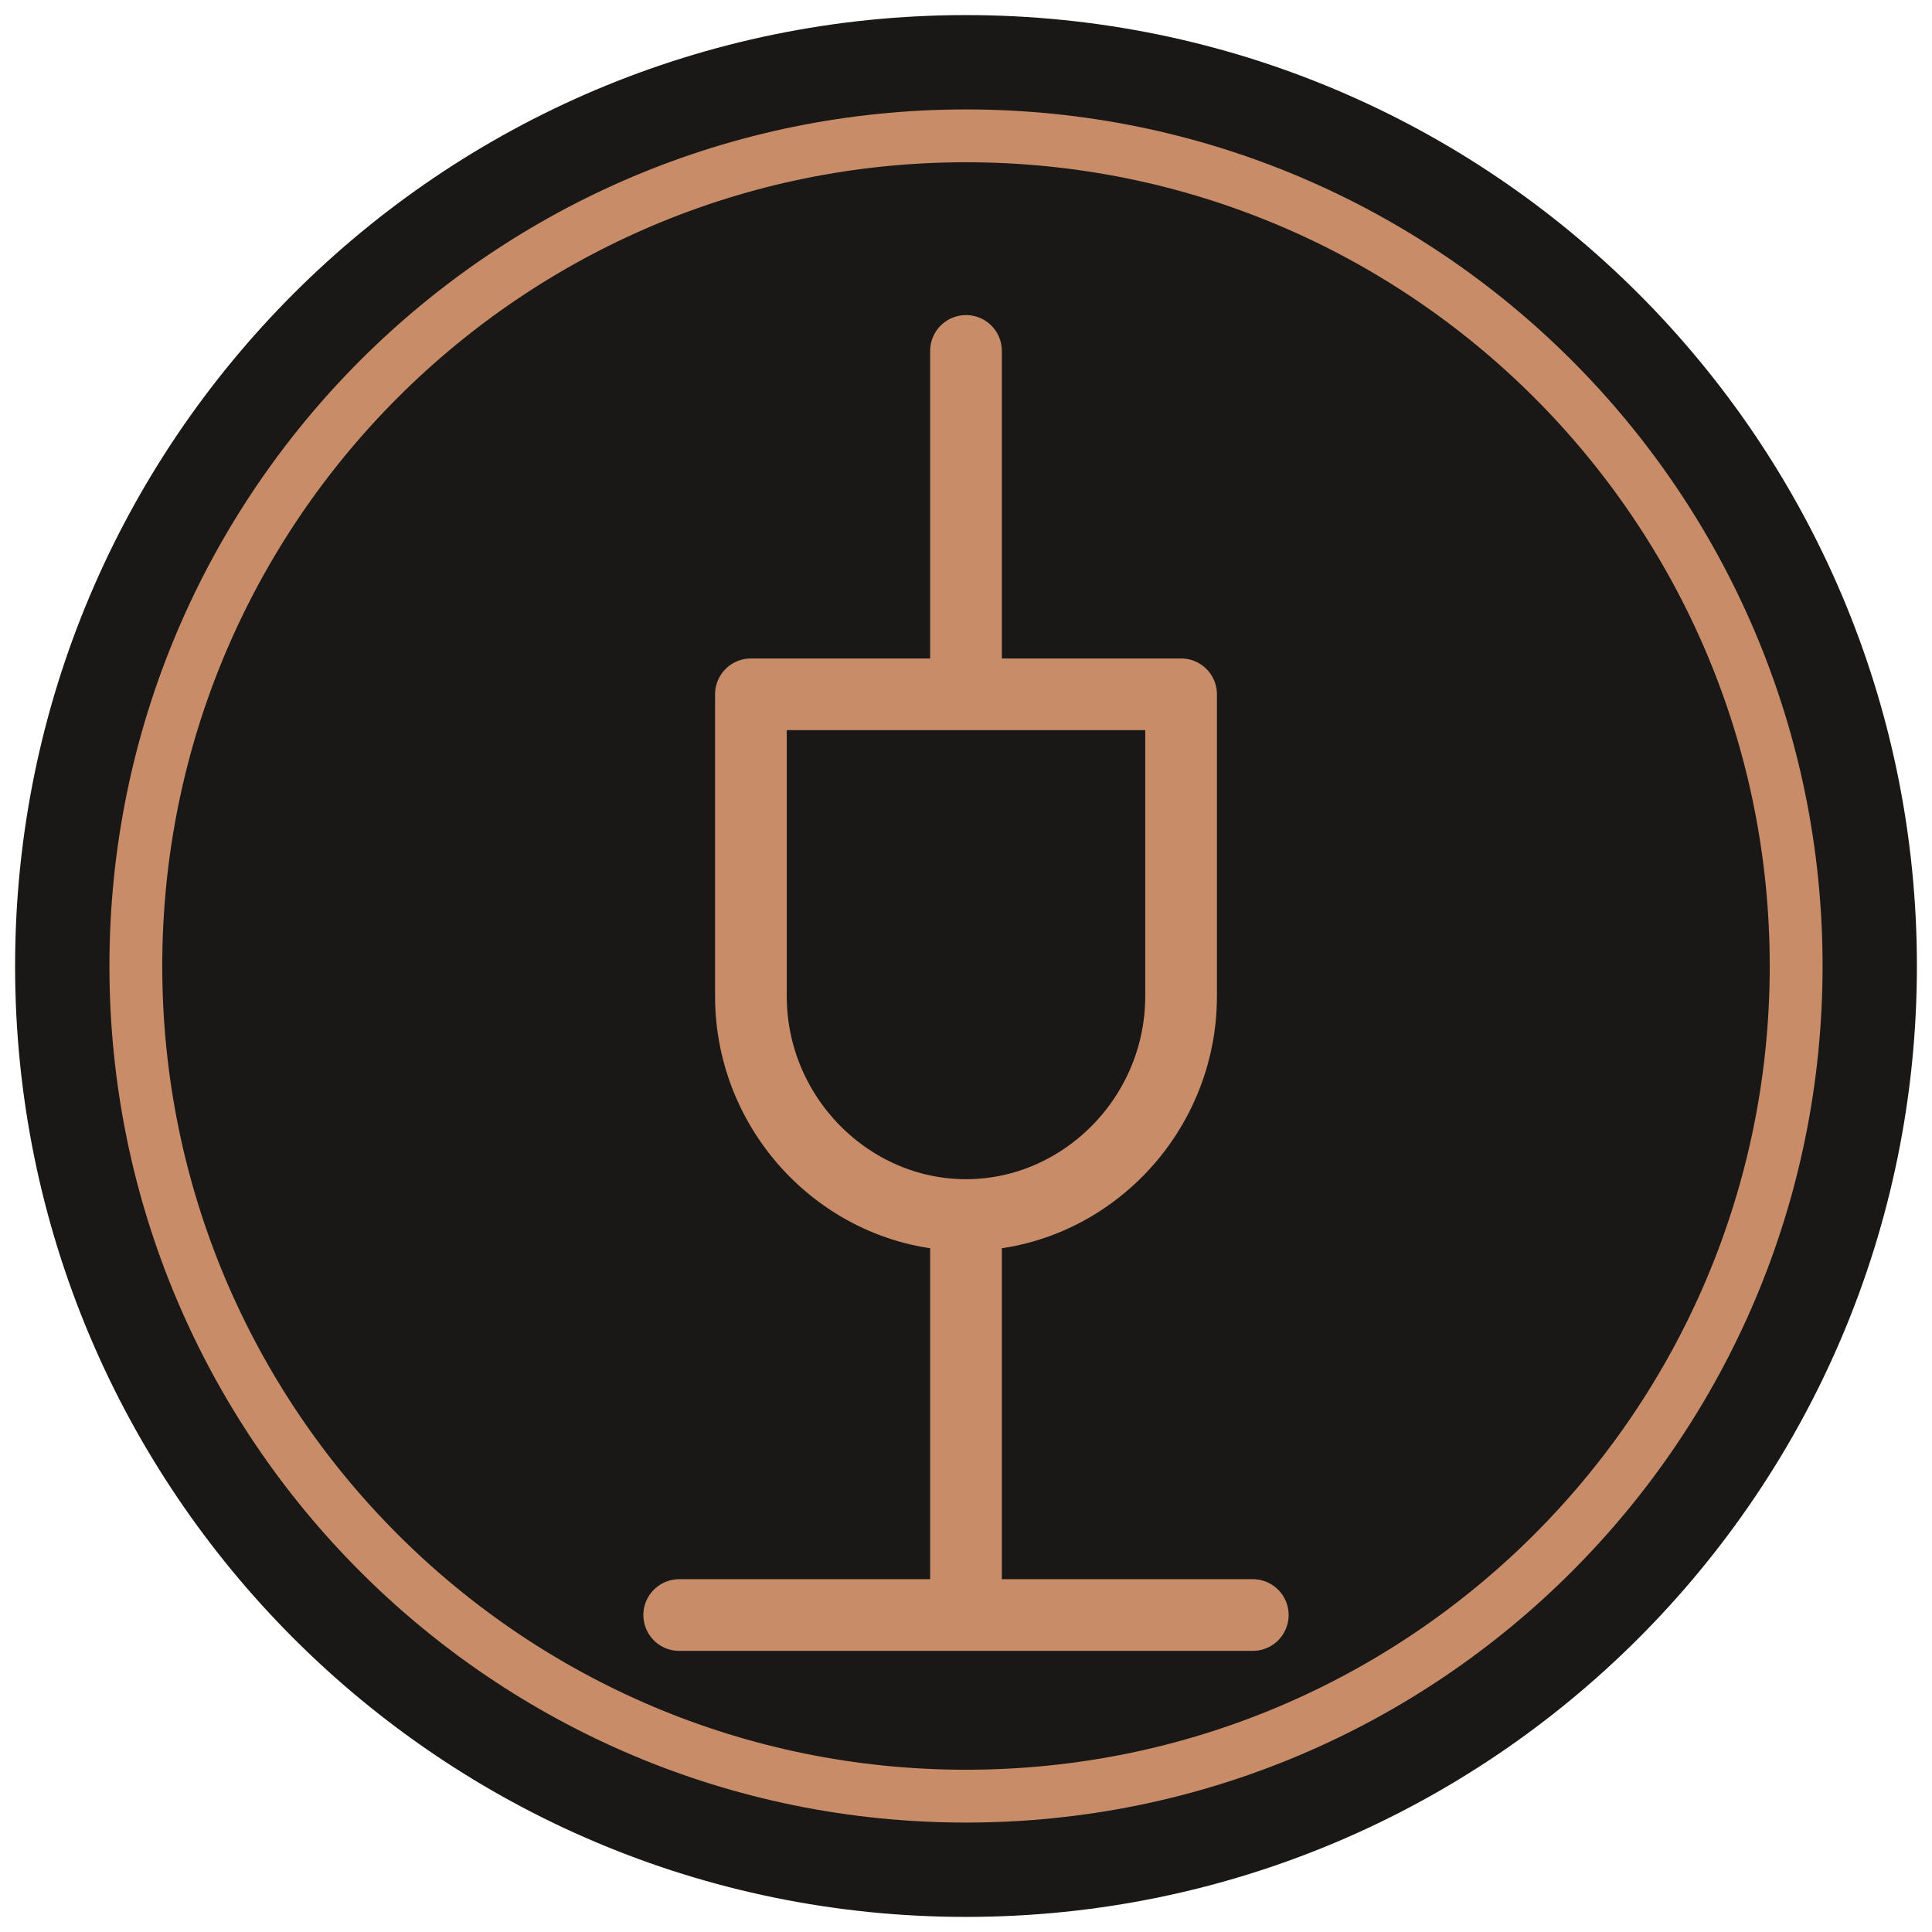
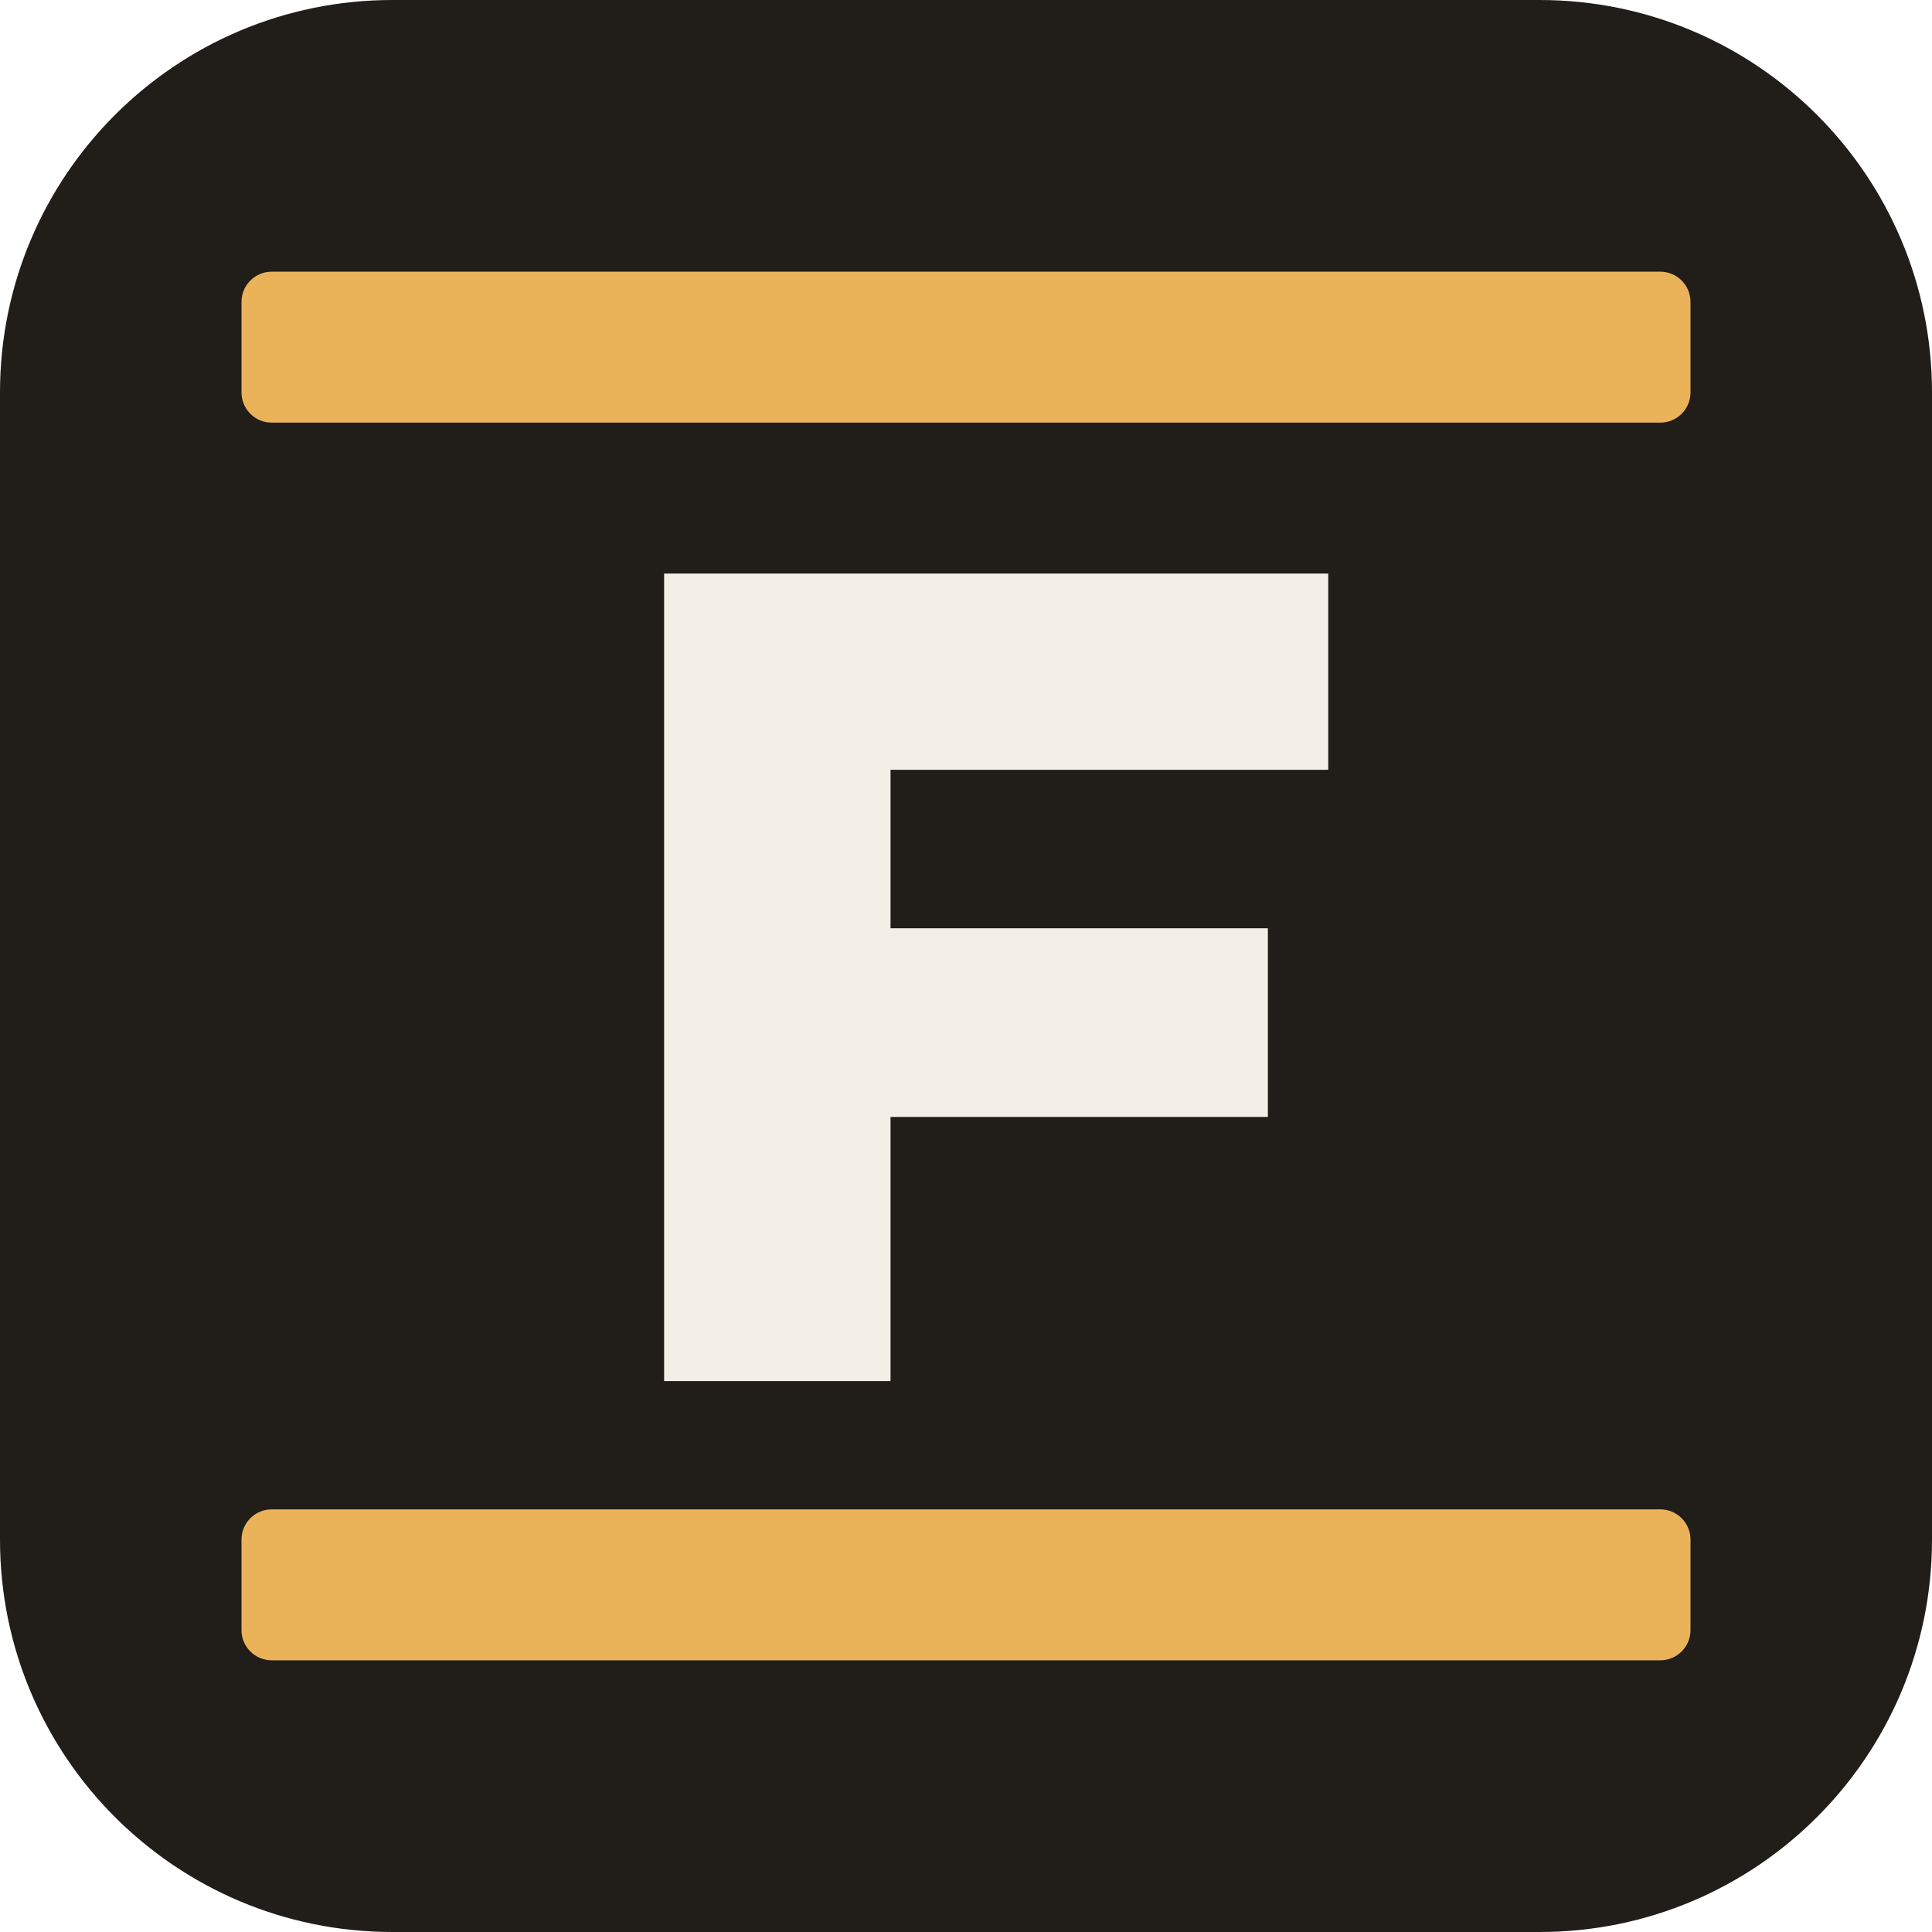
<svg xmlns="http://www.w3.org/2000/svg" viewBox="0 0 512 512" width="512" height="512">
-   <circle cx="256" cy="256" r="252" fill="#191817" />
-   <circle cx="256" cy="256" r="220" fill="none" stroke="#C88D68" stroke-width="14" />
-   <path d="M256 93v91m-57 0h114v80c0 32-26 58-57 58s-57-26-57-58v-80Zm57 138v106m-76 0h152" fill="none" stroke="#C88D68" stroke-width="19" stroke-linecap="round" stroke-linejoin="round" />
+   <rect width="512" height="512" rx="104" fill="#211d19" />
+   <rect x="64" y="72" width="384" height="40" rx="8" fill="#eab35a" />
+   <rect x="64" y="400" width="384" height="40" rx="8" fill="#eab35a" />
+   <path fill="#f4efe6" d="M176 152h176v52H236v42h100v50H236v70h-60z" />
</svg>
